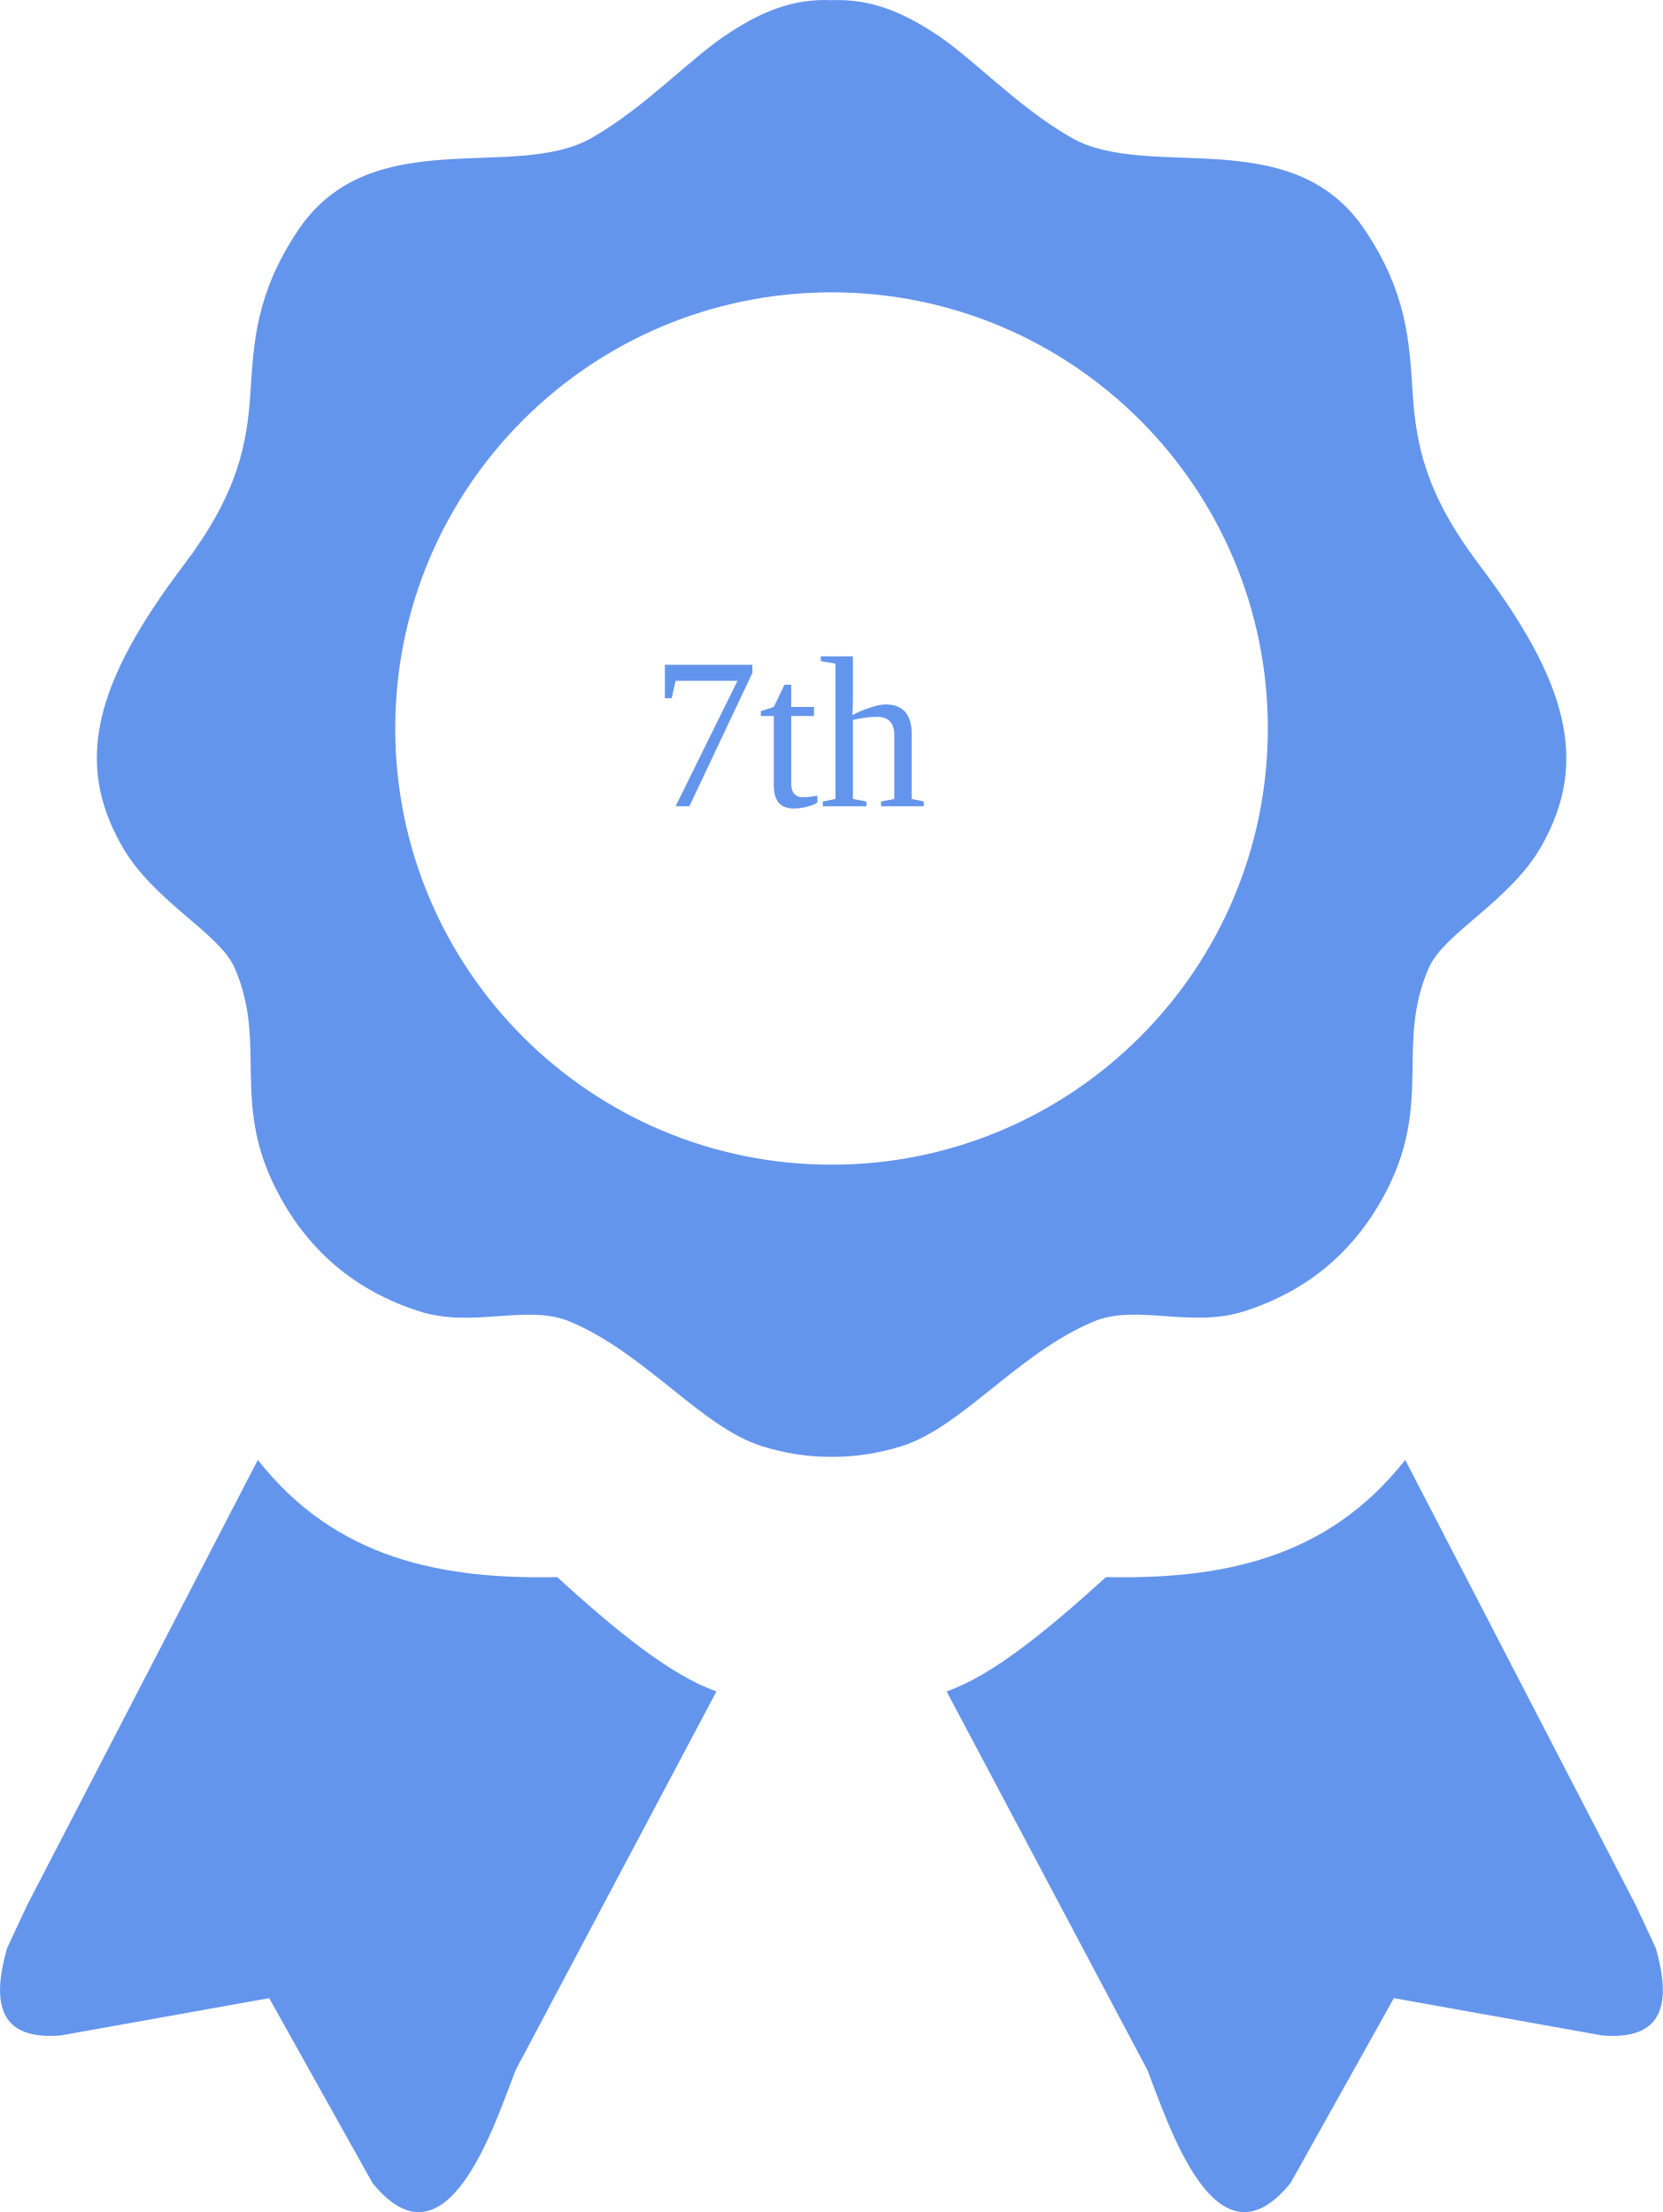
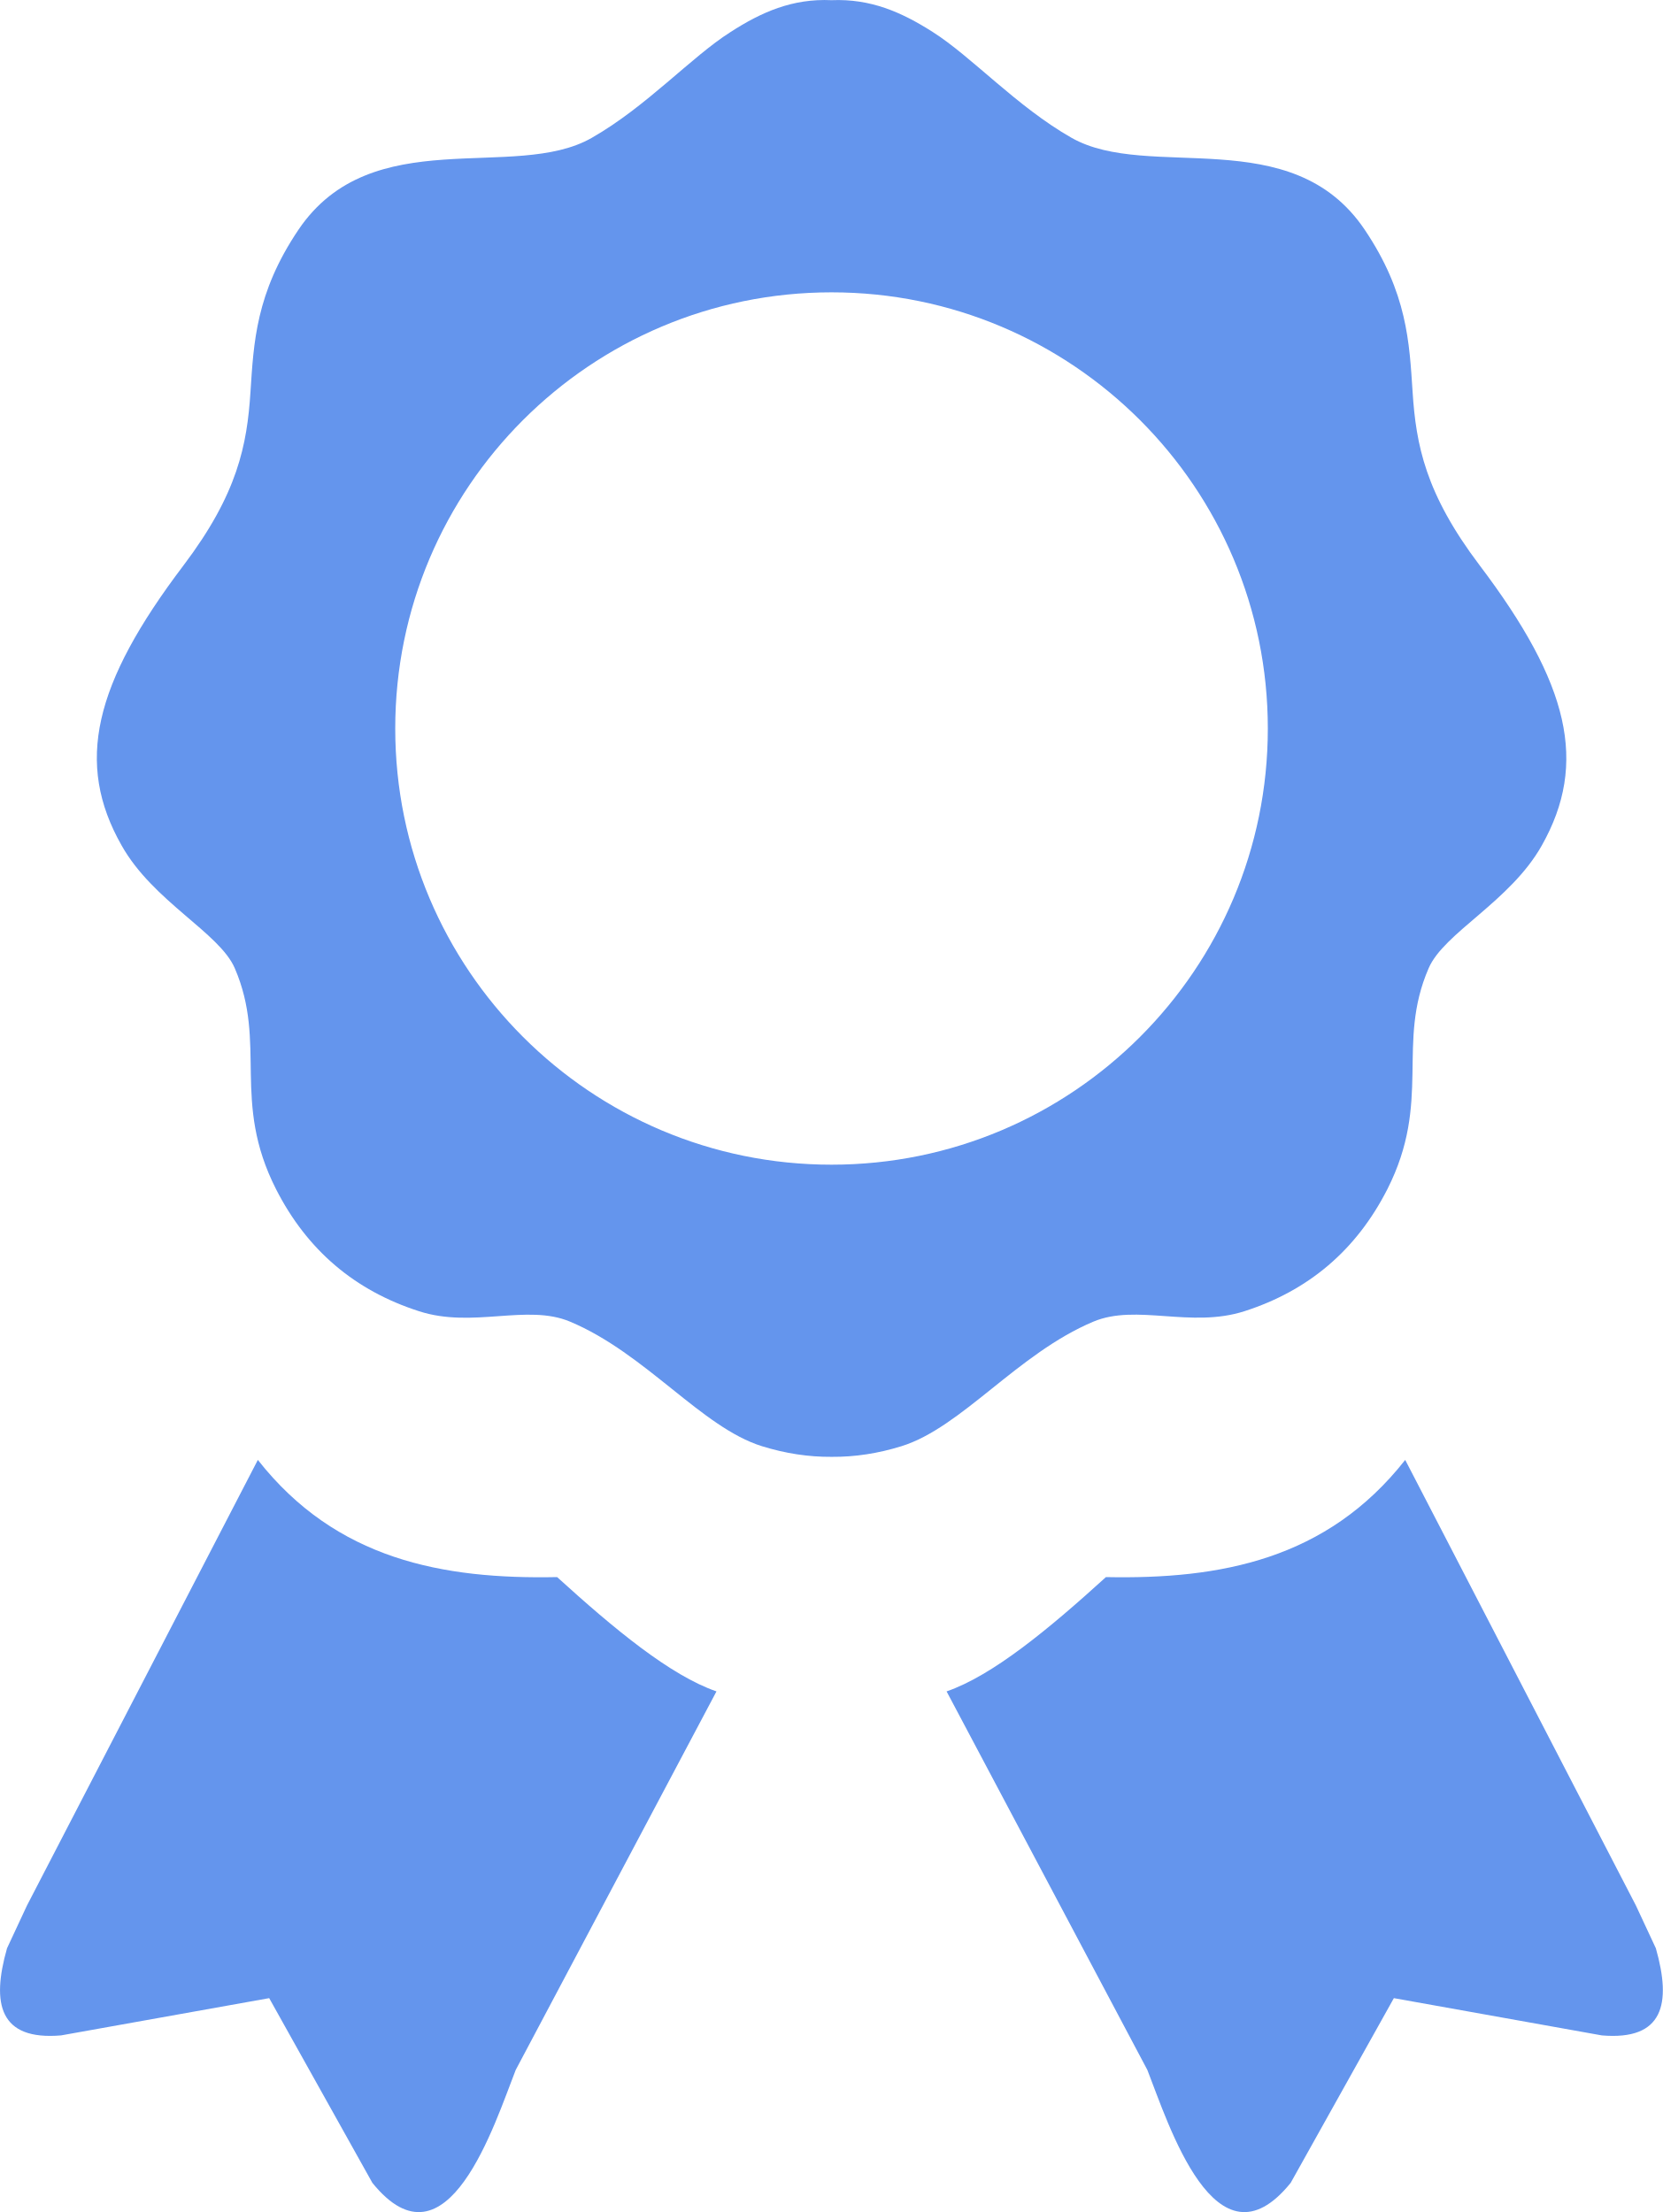
<svg xmlns="http://www.w3.org/2000/svg" version="1.1" id="Layer_1" x="0px" y="0px" viewBox="0 0 92.35 122.88" style="enable-background:new 0 0 92.35 122.88" xml:space="preserve">
  <style type="text/css">.st0{fill-rule:evenodd;clip-rule:evenodd;}</style>
  <g>
    <path class="st0" fill="cornflowerblue" d="M88.96,113.07L77.41,111l-5.73,10.26c-4.16,5.15-6.8-3.32-7.96-6.27L52.57,93.96 c2.57-0.89,5.67-3.46,8.85-6.35c6.35,0.13,12.27-0.97,16.62-6.51l12.81,24.75l1.11,2.38C92.84,111.32,92.38,113.36,88.96,113.07 L88.96,113.07z     M46.18,0.01c2.17-0.09,3.88,0.66,5.61,1.76c2.19,1.39,4.66,4.14,7.71,5.88c4.29,2.45,12.23-0.93,16.29,5.11 c2.37,3.52,2.48,6.28,2.66,9.01c0.19,2.94,0.71,5.65,3.72,9.63c4.99,6.6,6.03,10.99,3.46,15.56c-1.75,3.12-5.44,4.85-6.29,6.83 c-1.82,4.2,0.19,7.37-2.29,12.27c-1.73,3.4-4.39,5.64-7.94,6.78c-2.99,0.96-5.99-0.43-8.39,0.58c-4.21,1.77-7.31,5.88-10.66,6.92 c-1.29,0.4-2.58,0.6-3.87,0.59c-1.29,0.01-2.58-0.19-3.87-0.59c-3.35-1.04-6.45-5.15-10.66-6.92c-2.4-1.01-5.4,0.39-8.39-0.58 c-3.55-1.14-6.21-3.38-7.94-6.78c-2.49-4.9-0.48-8.07-2.29-12.27c-0.85-1.98-4.54-3.71-6.29-6.83C4.16,42.39,5.2,38,10.19,31.41 c3.01-3.98,3.53-6.69,3.72-9.63c0.18-2.73,0.29-5.49,2.66-9.01c4.07-6.04,12.01-2.66,16.29-5.11c3.05-1.74,5.52-4.49,7.71-5.88 C42.29,0.67,44.01-0.09,46.18,0.01L46.18,0.01z     M46.18,16.24c13.38,0,24.23,10.85,24.23,24.23c0,13.38-10.85,24.23-24.23,24.23 c-13.38,0-24.23-10.85-24.23-24.23C21.95,27.08,32.8,16.24,46.18,16.24L46.18,16.24z     M3.39,113.07L14.95,111l5.73,10.26 c4.16,5.15,6.8-3.32,7.96-6.27l11.15-21.03c-2.57-0.89-5.67-3.46-8.85-6.35c-6.35,0.13-12.27-0.97-16.62-6.51L1.5,105.85 l-1.11,2.38C-0.49,111.32-0.03,113.36,3.39,113.07L3.39,113.07z" />
-     <text id="hy-award-text" x="36.13" y="44.79" style="fill:cornflowerblue">7th</text>
+     <text id="hy-award-text" x="36.13" y="44.79" style="fill:cornflowerblue" />
  </g>
</svg>
